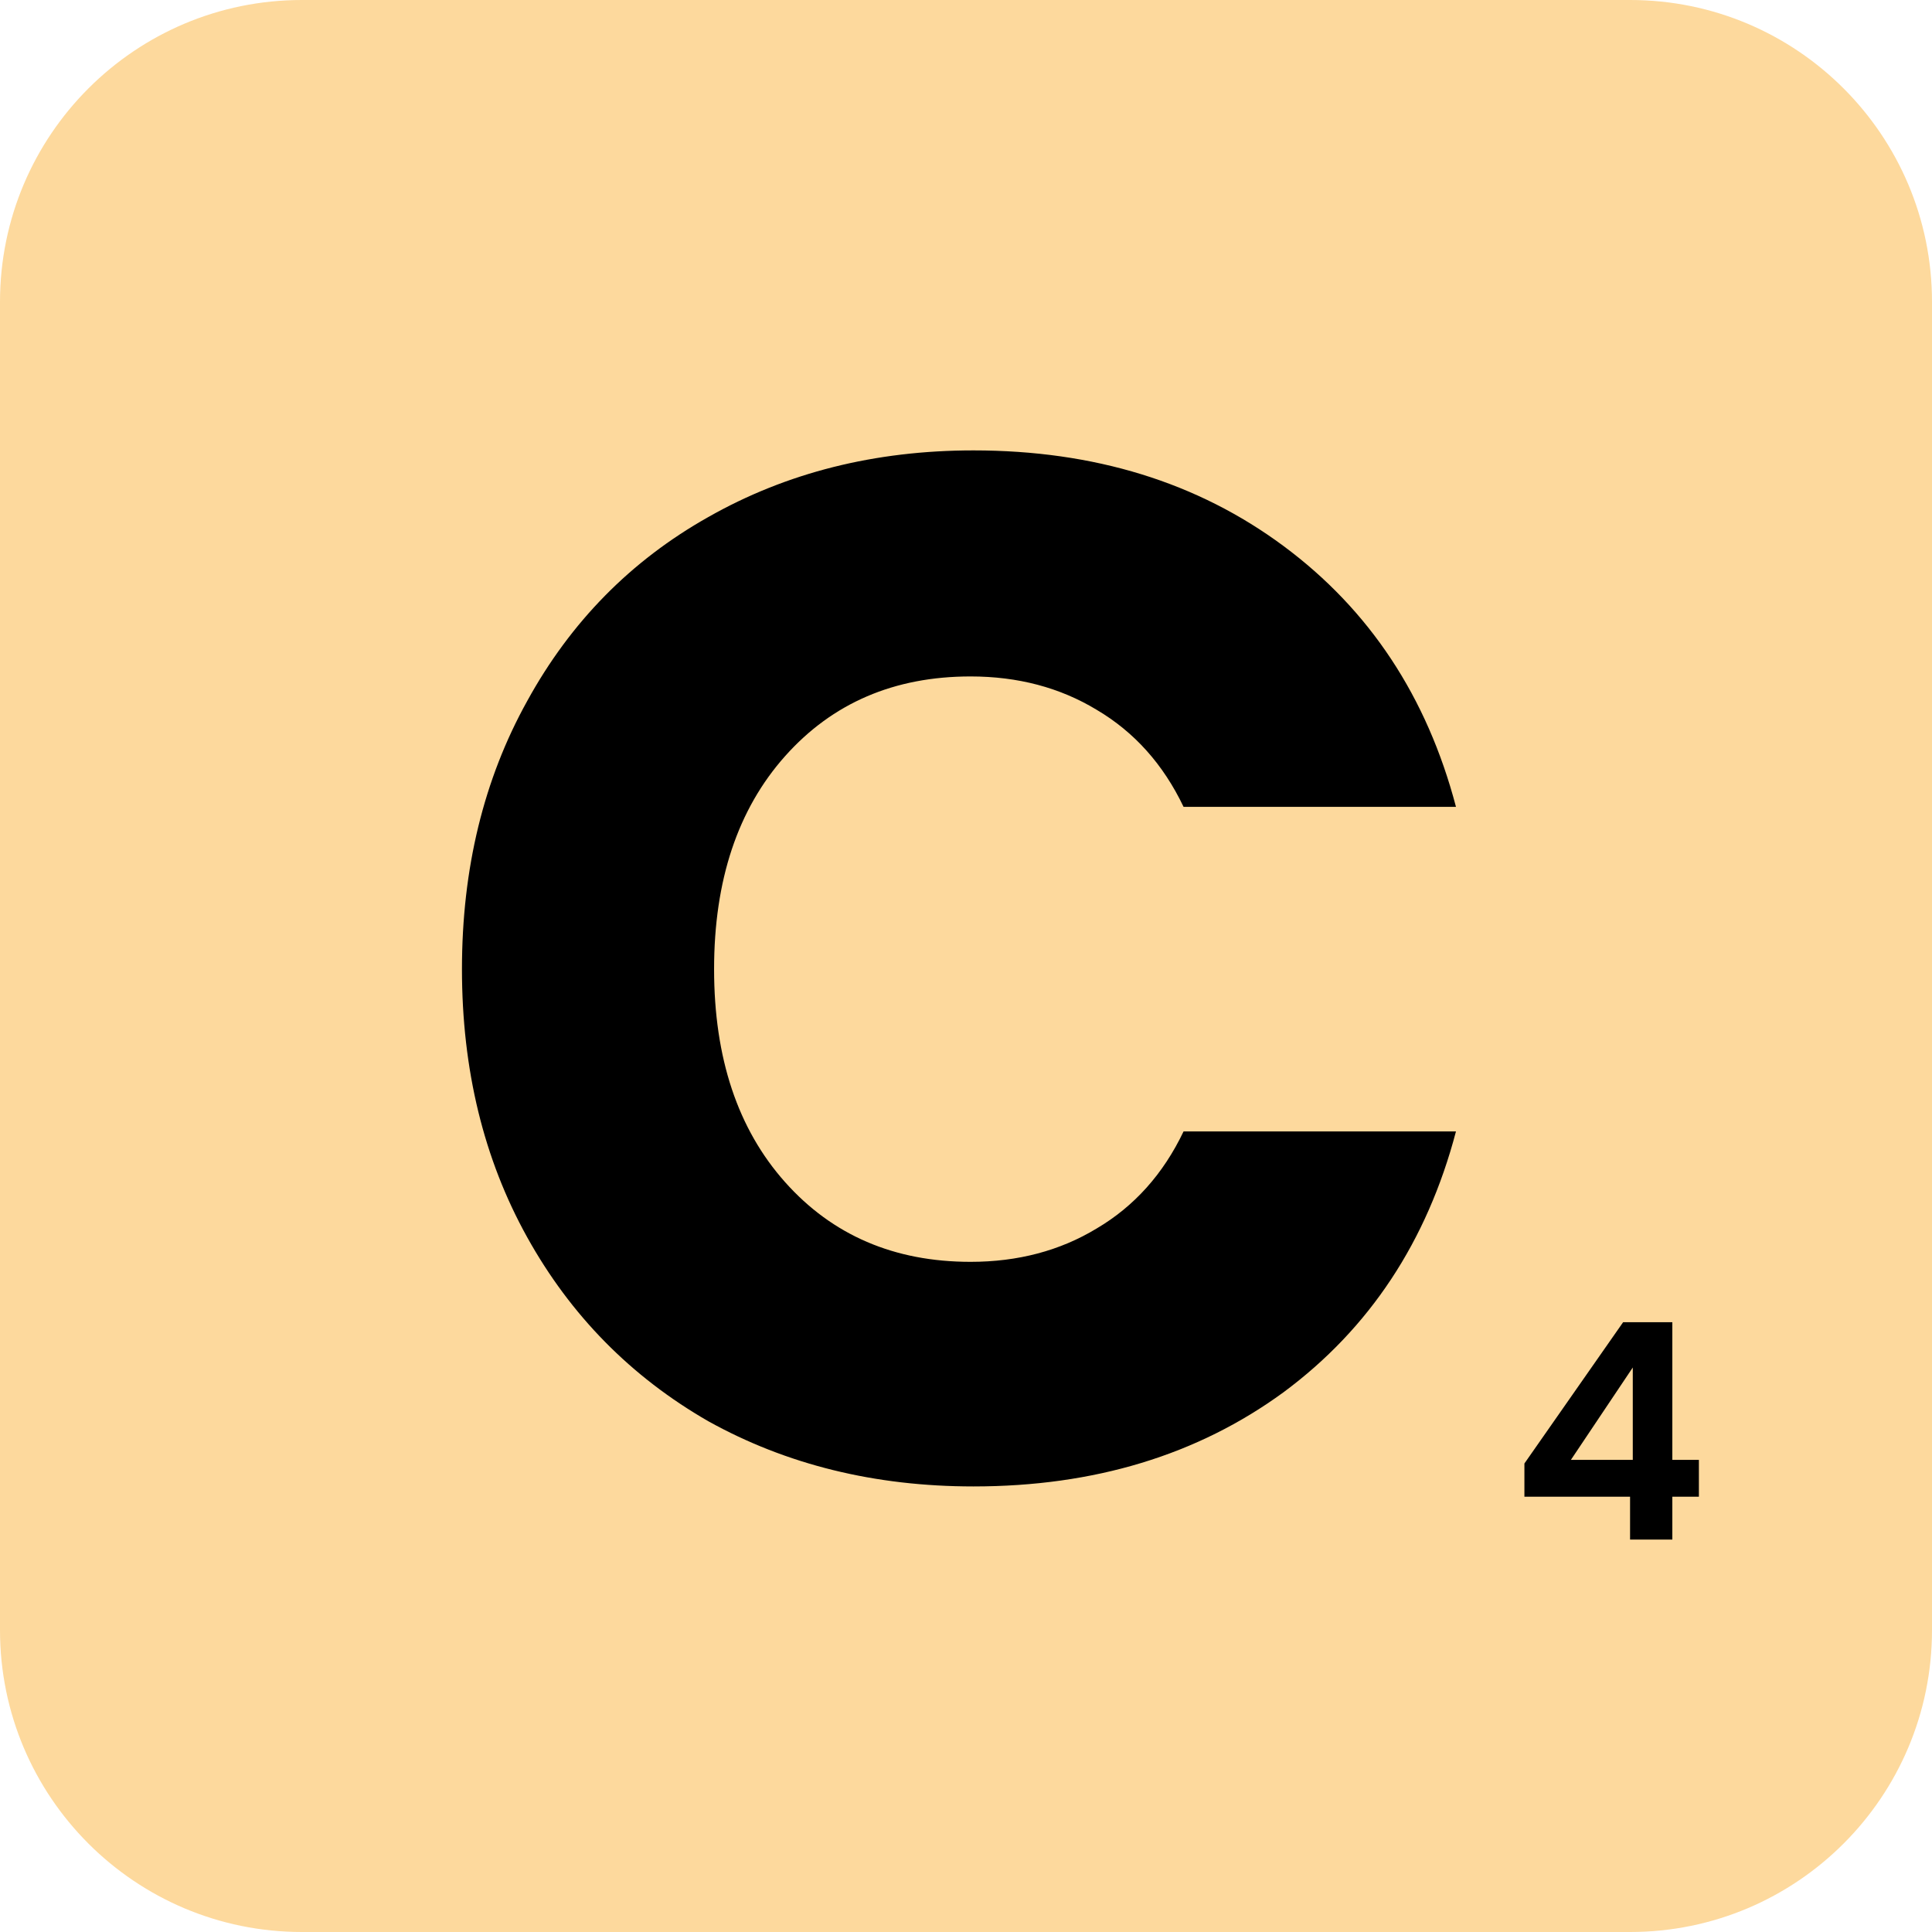
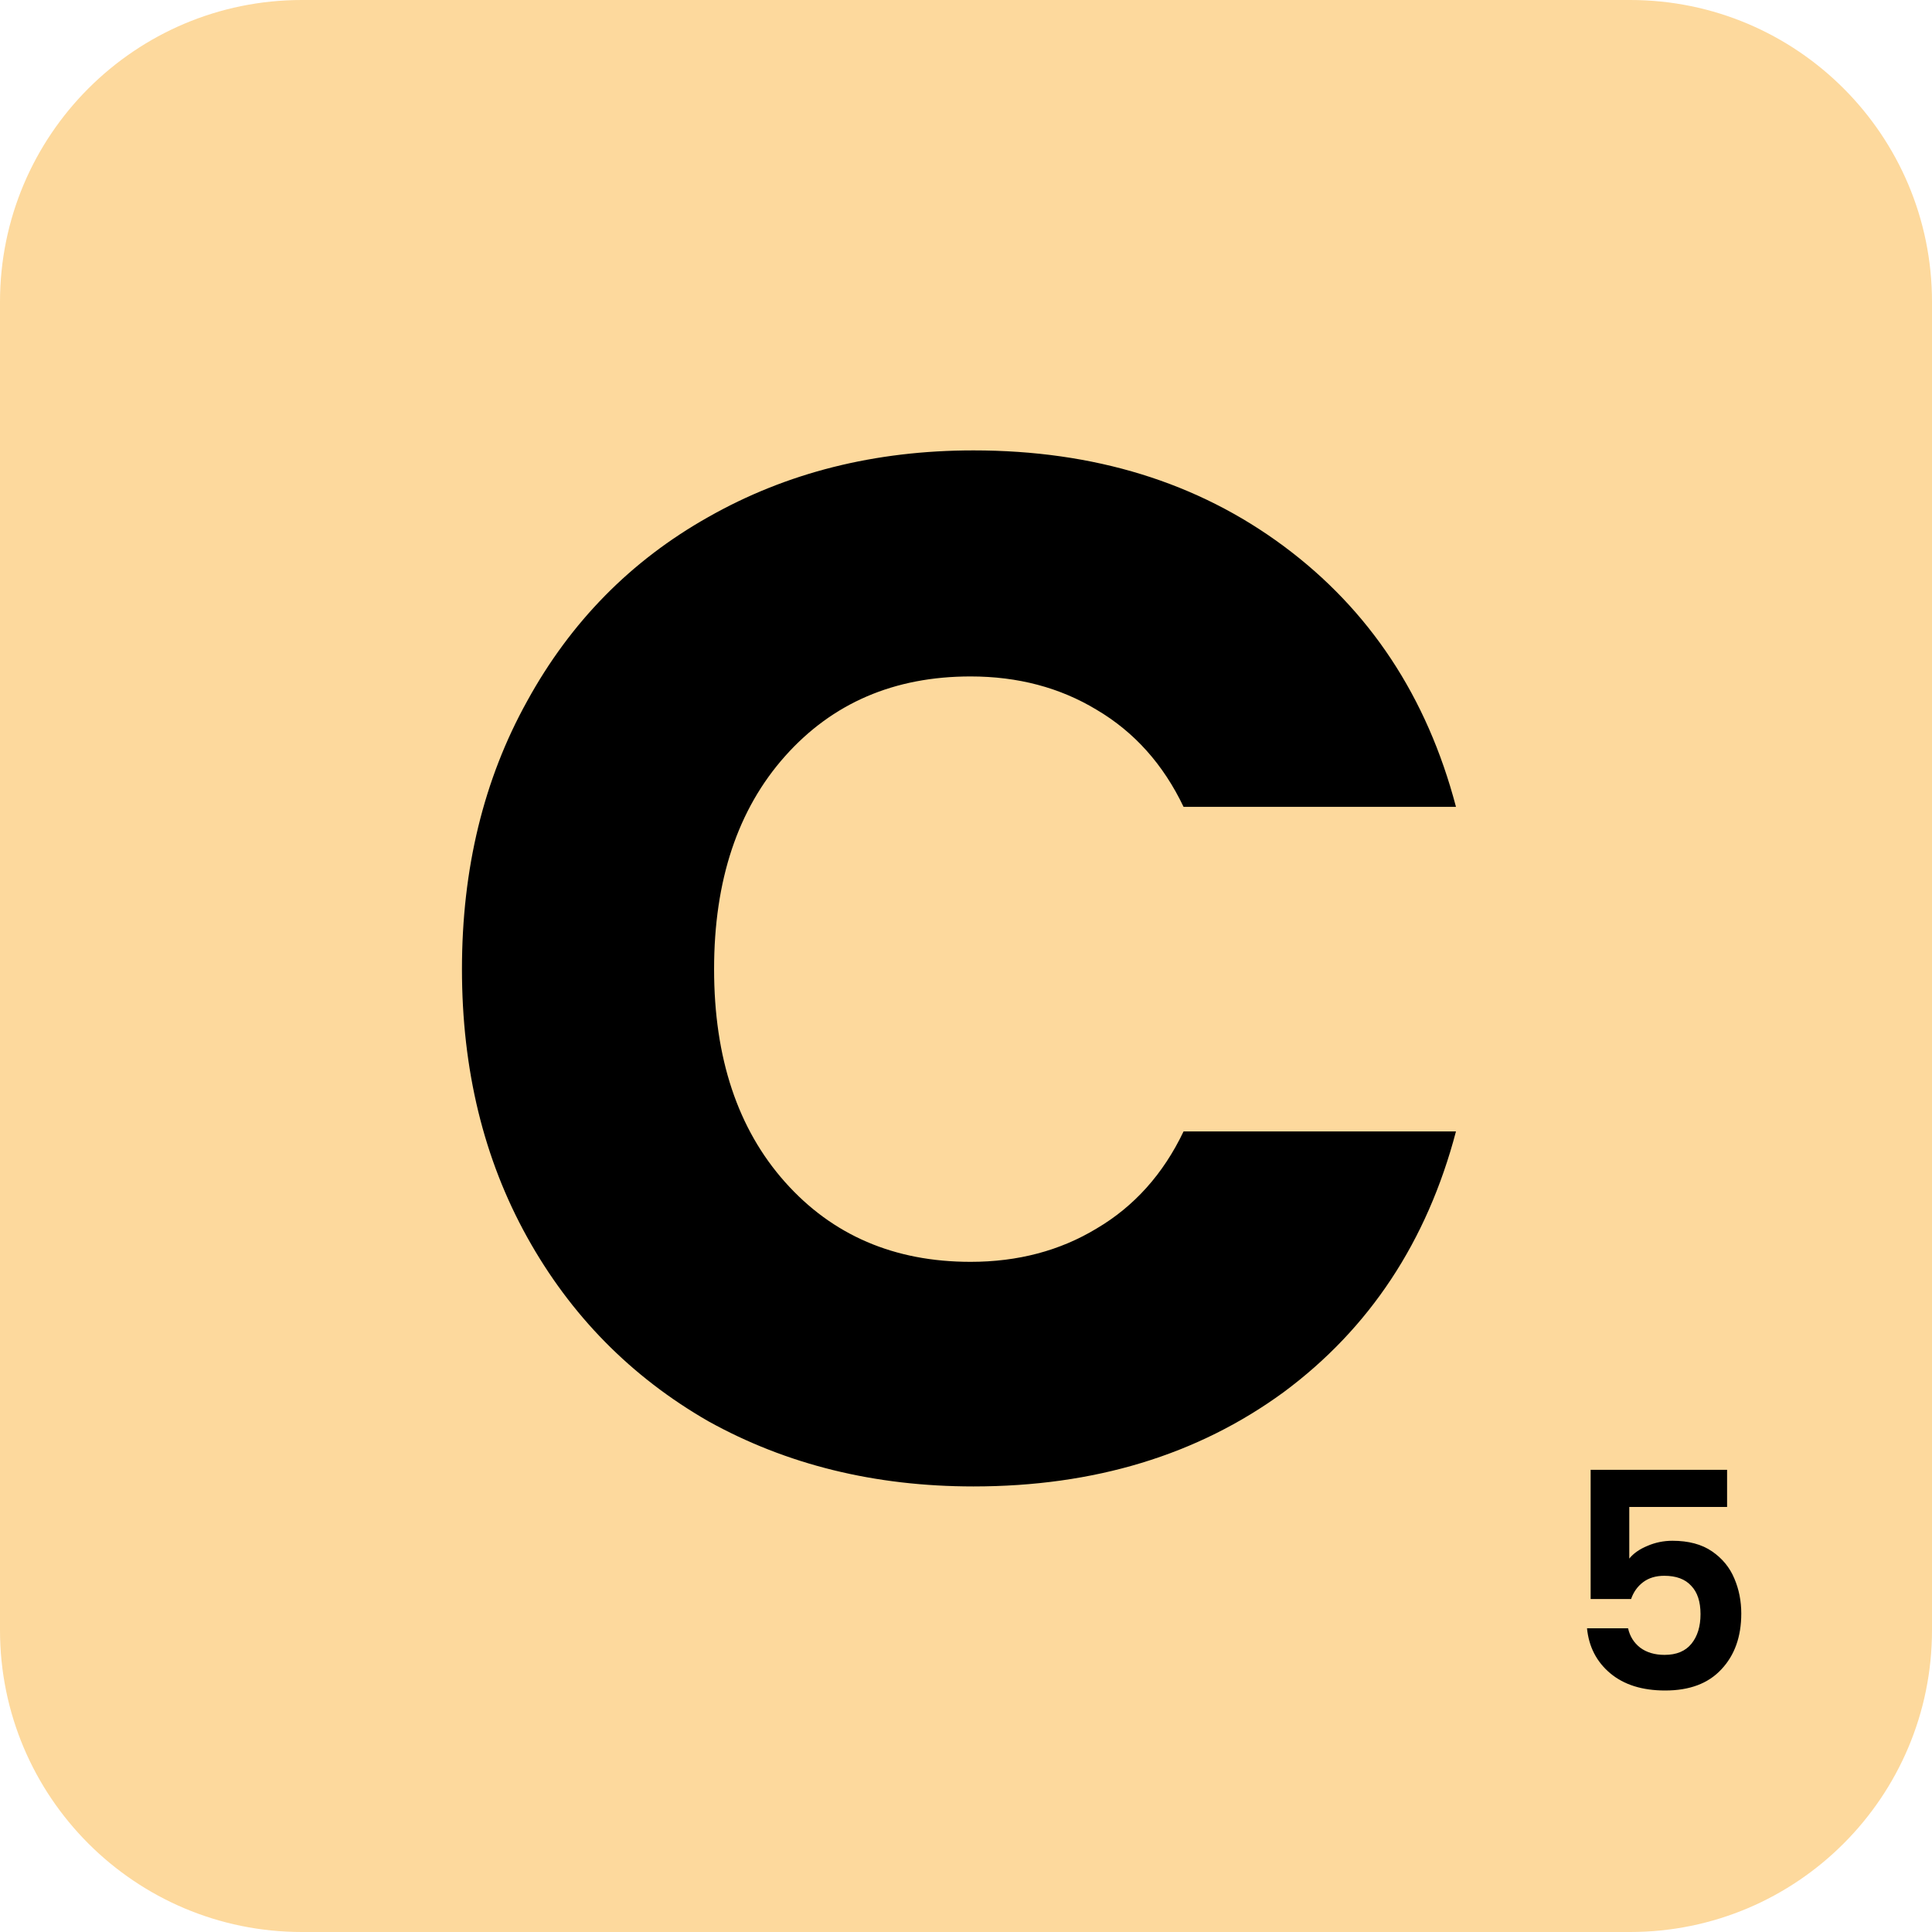
<svg xmlns="http://www.w3.org/2000/svg" width="64" height="64" viewBox="0 0 64 64" fill="none">
  <rect width="64" height="64" rx="10" fill="#FDD99D" />
  <path d="M15.303 32.104C15.303 28.776 16.023 25.816 17.463 23.224C18.903 20.6 20.903 18.568 23.463 17.128C26.055 15.656 28.983 14.92 32.247 14.92C36.247 14.92 39.671 15.976 42.519 18.088C45.367 20.2 47.271 23.08 48.231 26.728H39.207C38.535 25.32 37.575 24.248 36.327 23.512C35.111 22.776 33.719 22.408 32.151 22.408C29.623 22.408 27.575 23.288 26.007 25.048C24.439 26.808 23.655 29.16 23.655 32.104C23.655 35.048 24.439 37.4 26.007 39.16C27.575 40.92 29.623 41.8 32.151 41.8C33.719 41.8 35.111 41.432 36.327 40.696C37.575 39.96 38.535 38.888 39.207 37.48H48.231C47.271 41.128 45.367 44.008 42.519 46.12C39.671 48.2 36.247 49.24 32.247 49.24C28.983 49.24 26.055 48.52 23.463 47.08C20.903 45.608 18.903 43.576 17.463 40.984C16.023 38.392 15.303 35.432 15.303 32.104Z" fill="black" />
-   <path d="M50.498 49.58V48.48L53.768 43.8H55.398V48.36H56.278V49.58H55.398V51H53.998V49.58H50.498ZM54.088 45.3L52.038 48.36H54.088V45.3Z" fill="black" />
+   <path d="M57.212 49.92H53.972V51.63C54.112 51.457 54.312 51.317 54.572 51.21C54.832 51.097 55.109 51.04 55.402 51.04C55.936 51.04 56.372 51.157 56.712 51.39C57.052 51.623 57.299 51.923 57.452 52.29C57.606 52.65 57.682 53.037 57.682 53.45C57.682 54.217 57.462 54.833 57.022 55.3C56.589 55.767 55.969 56 55.162 56C54.402 56 53.796 55.81 53.342 55.43C52.889 55.05 52.632 54.553 52.572 53.94H53.932C53.992 54.207 54.126 54.42 54.332 54.58C54.546 54.74 54.816 54.82 55.142 54.82C55.536 54.82 55.832 54.697 56.032 54.45C56.232 54.203 56.332 53.877 56.332 53.47C56.332 53.057 56.229 52.743 56.022 52.53C55.822 52.31 55.526 52.2 55.132 52.2C54.852 52.2 54.619 52.27 54.432 52.41C54.246 52.55 54.112 52.737 54.032 52.97H52.692V48.69H57.212V49.92Z" fill="black" />
</svg>
